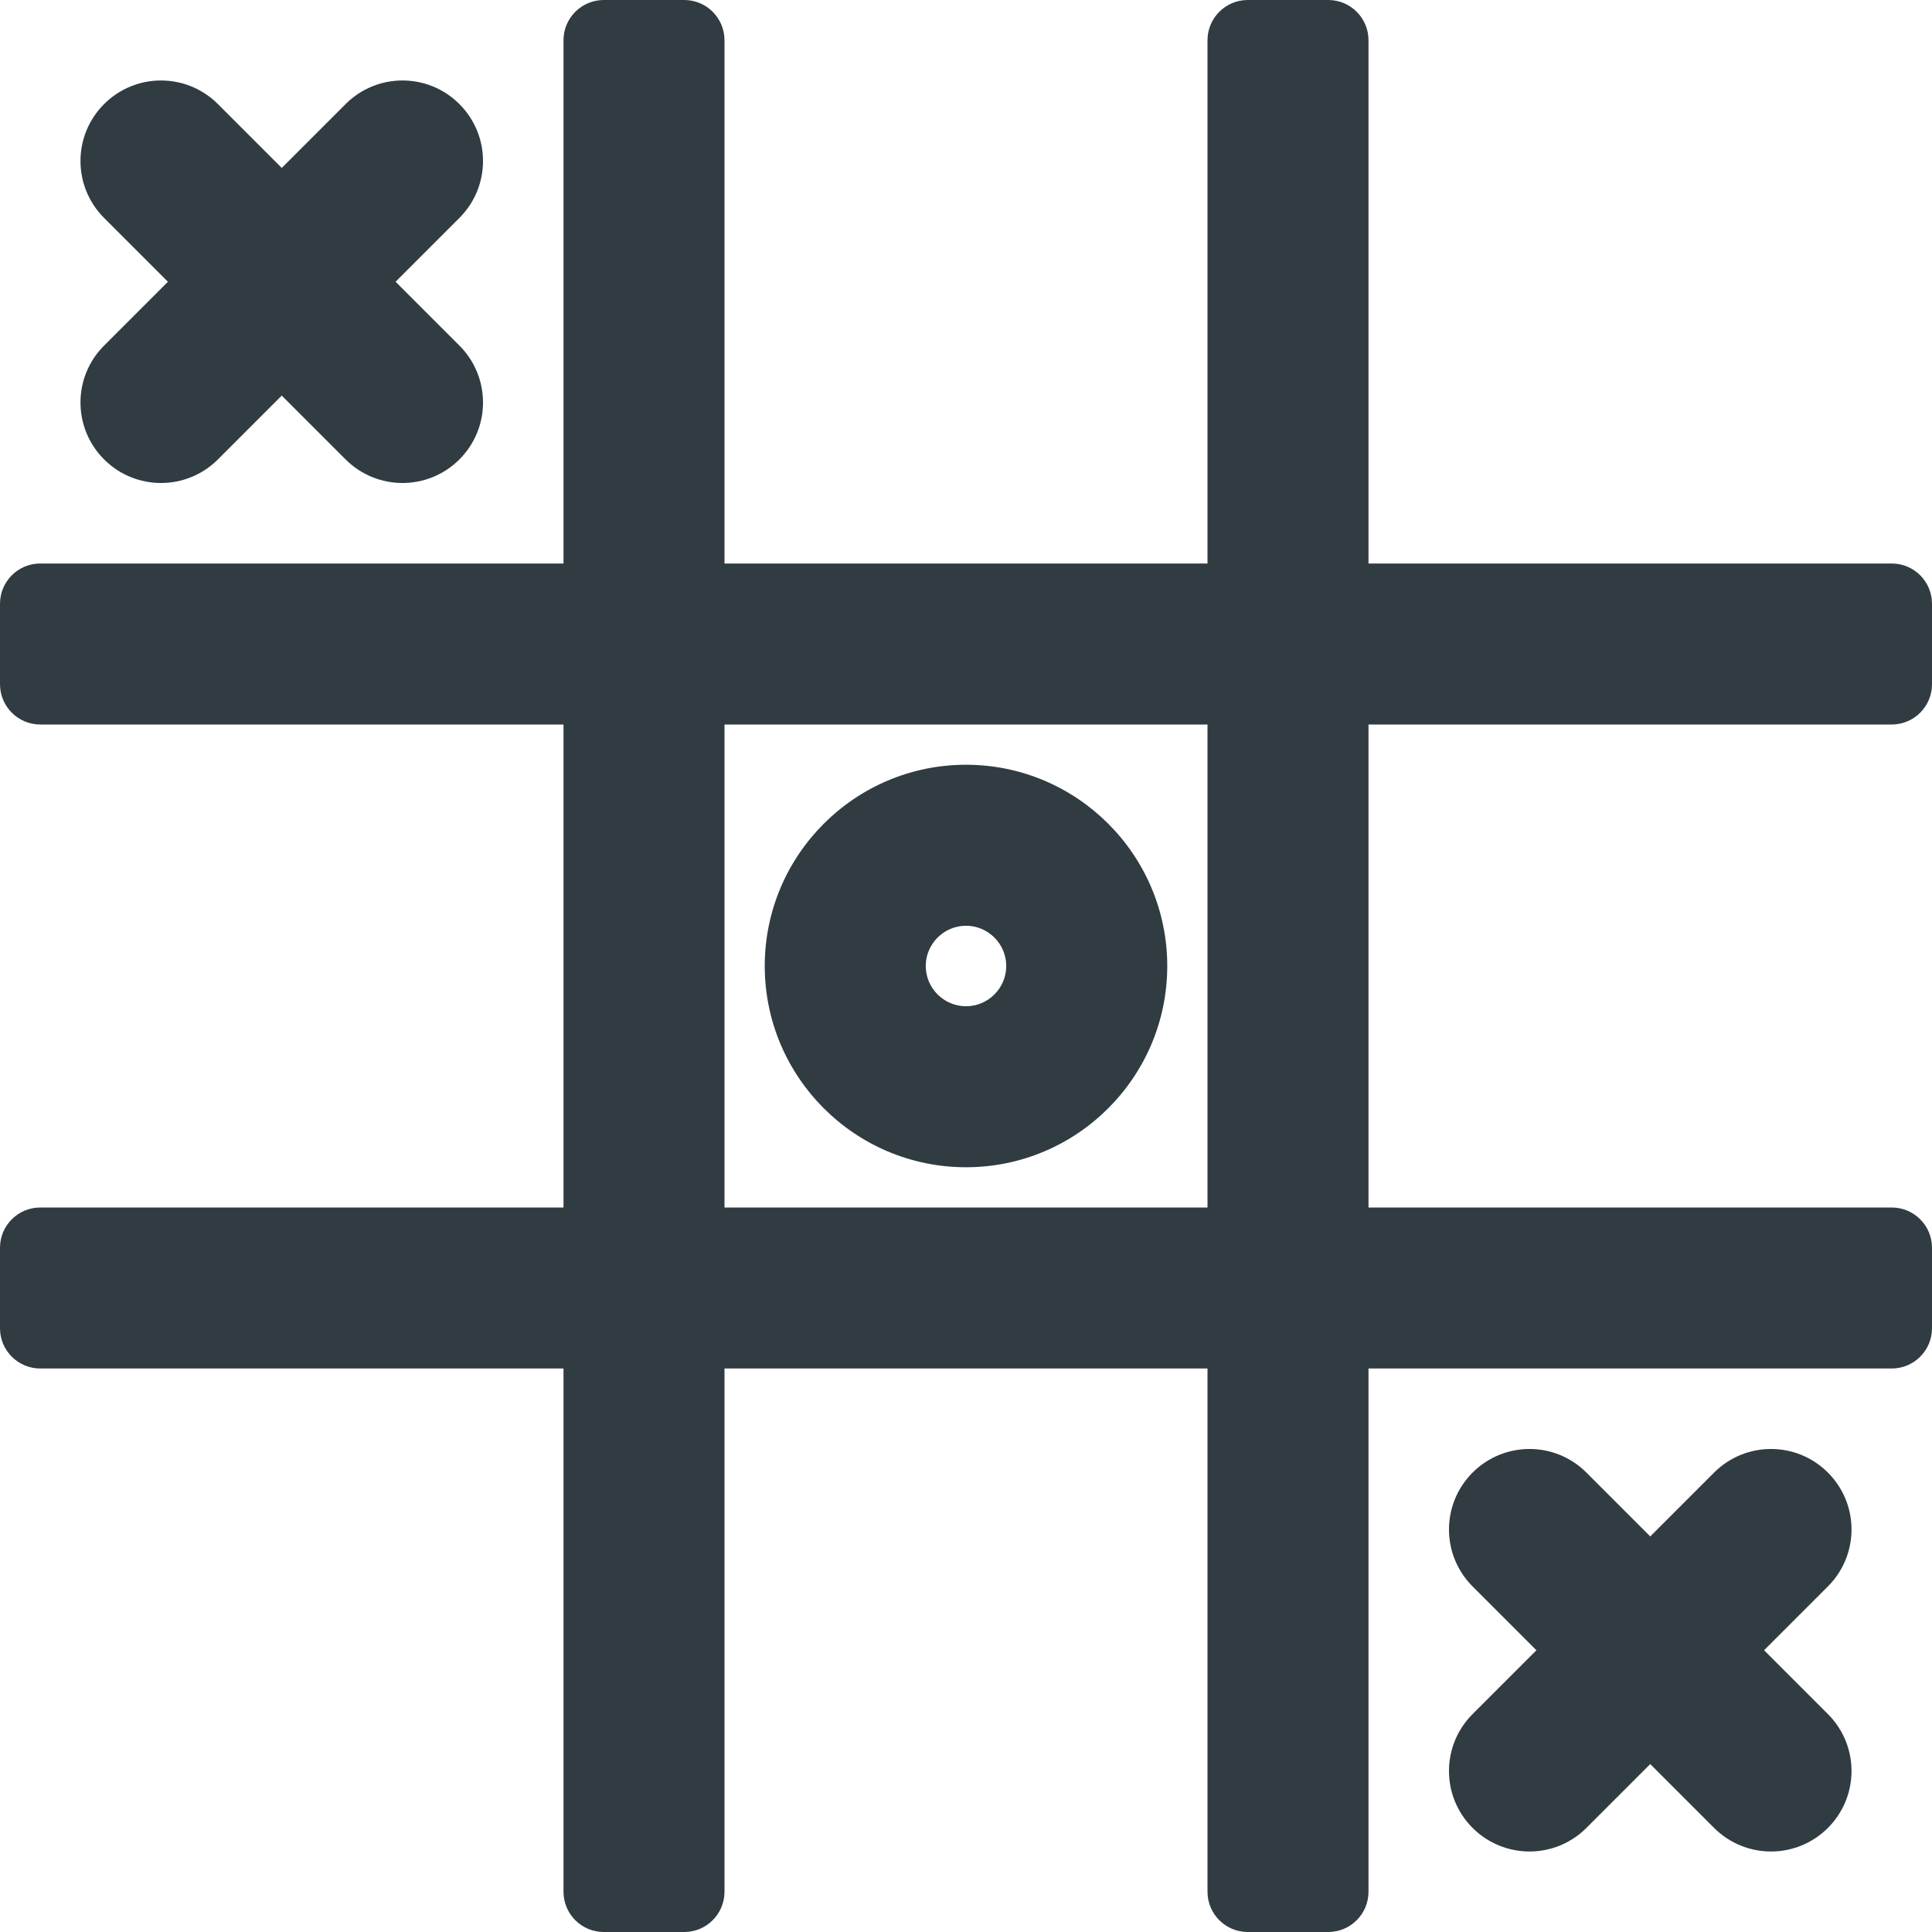
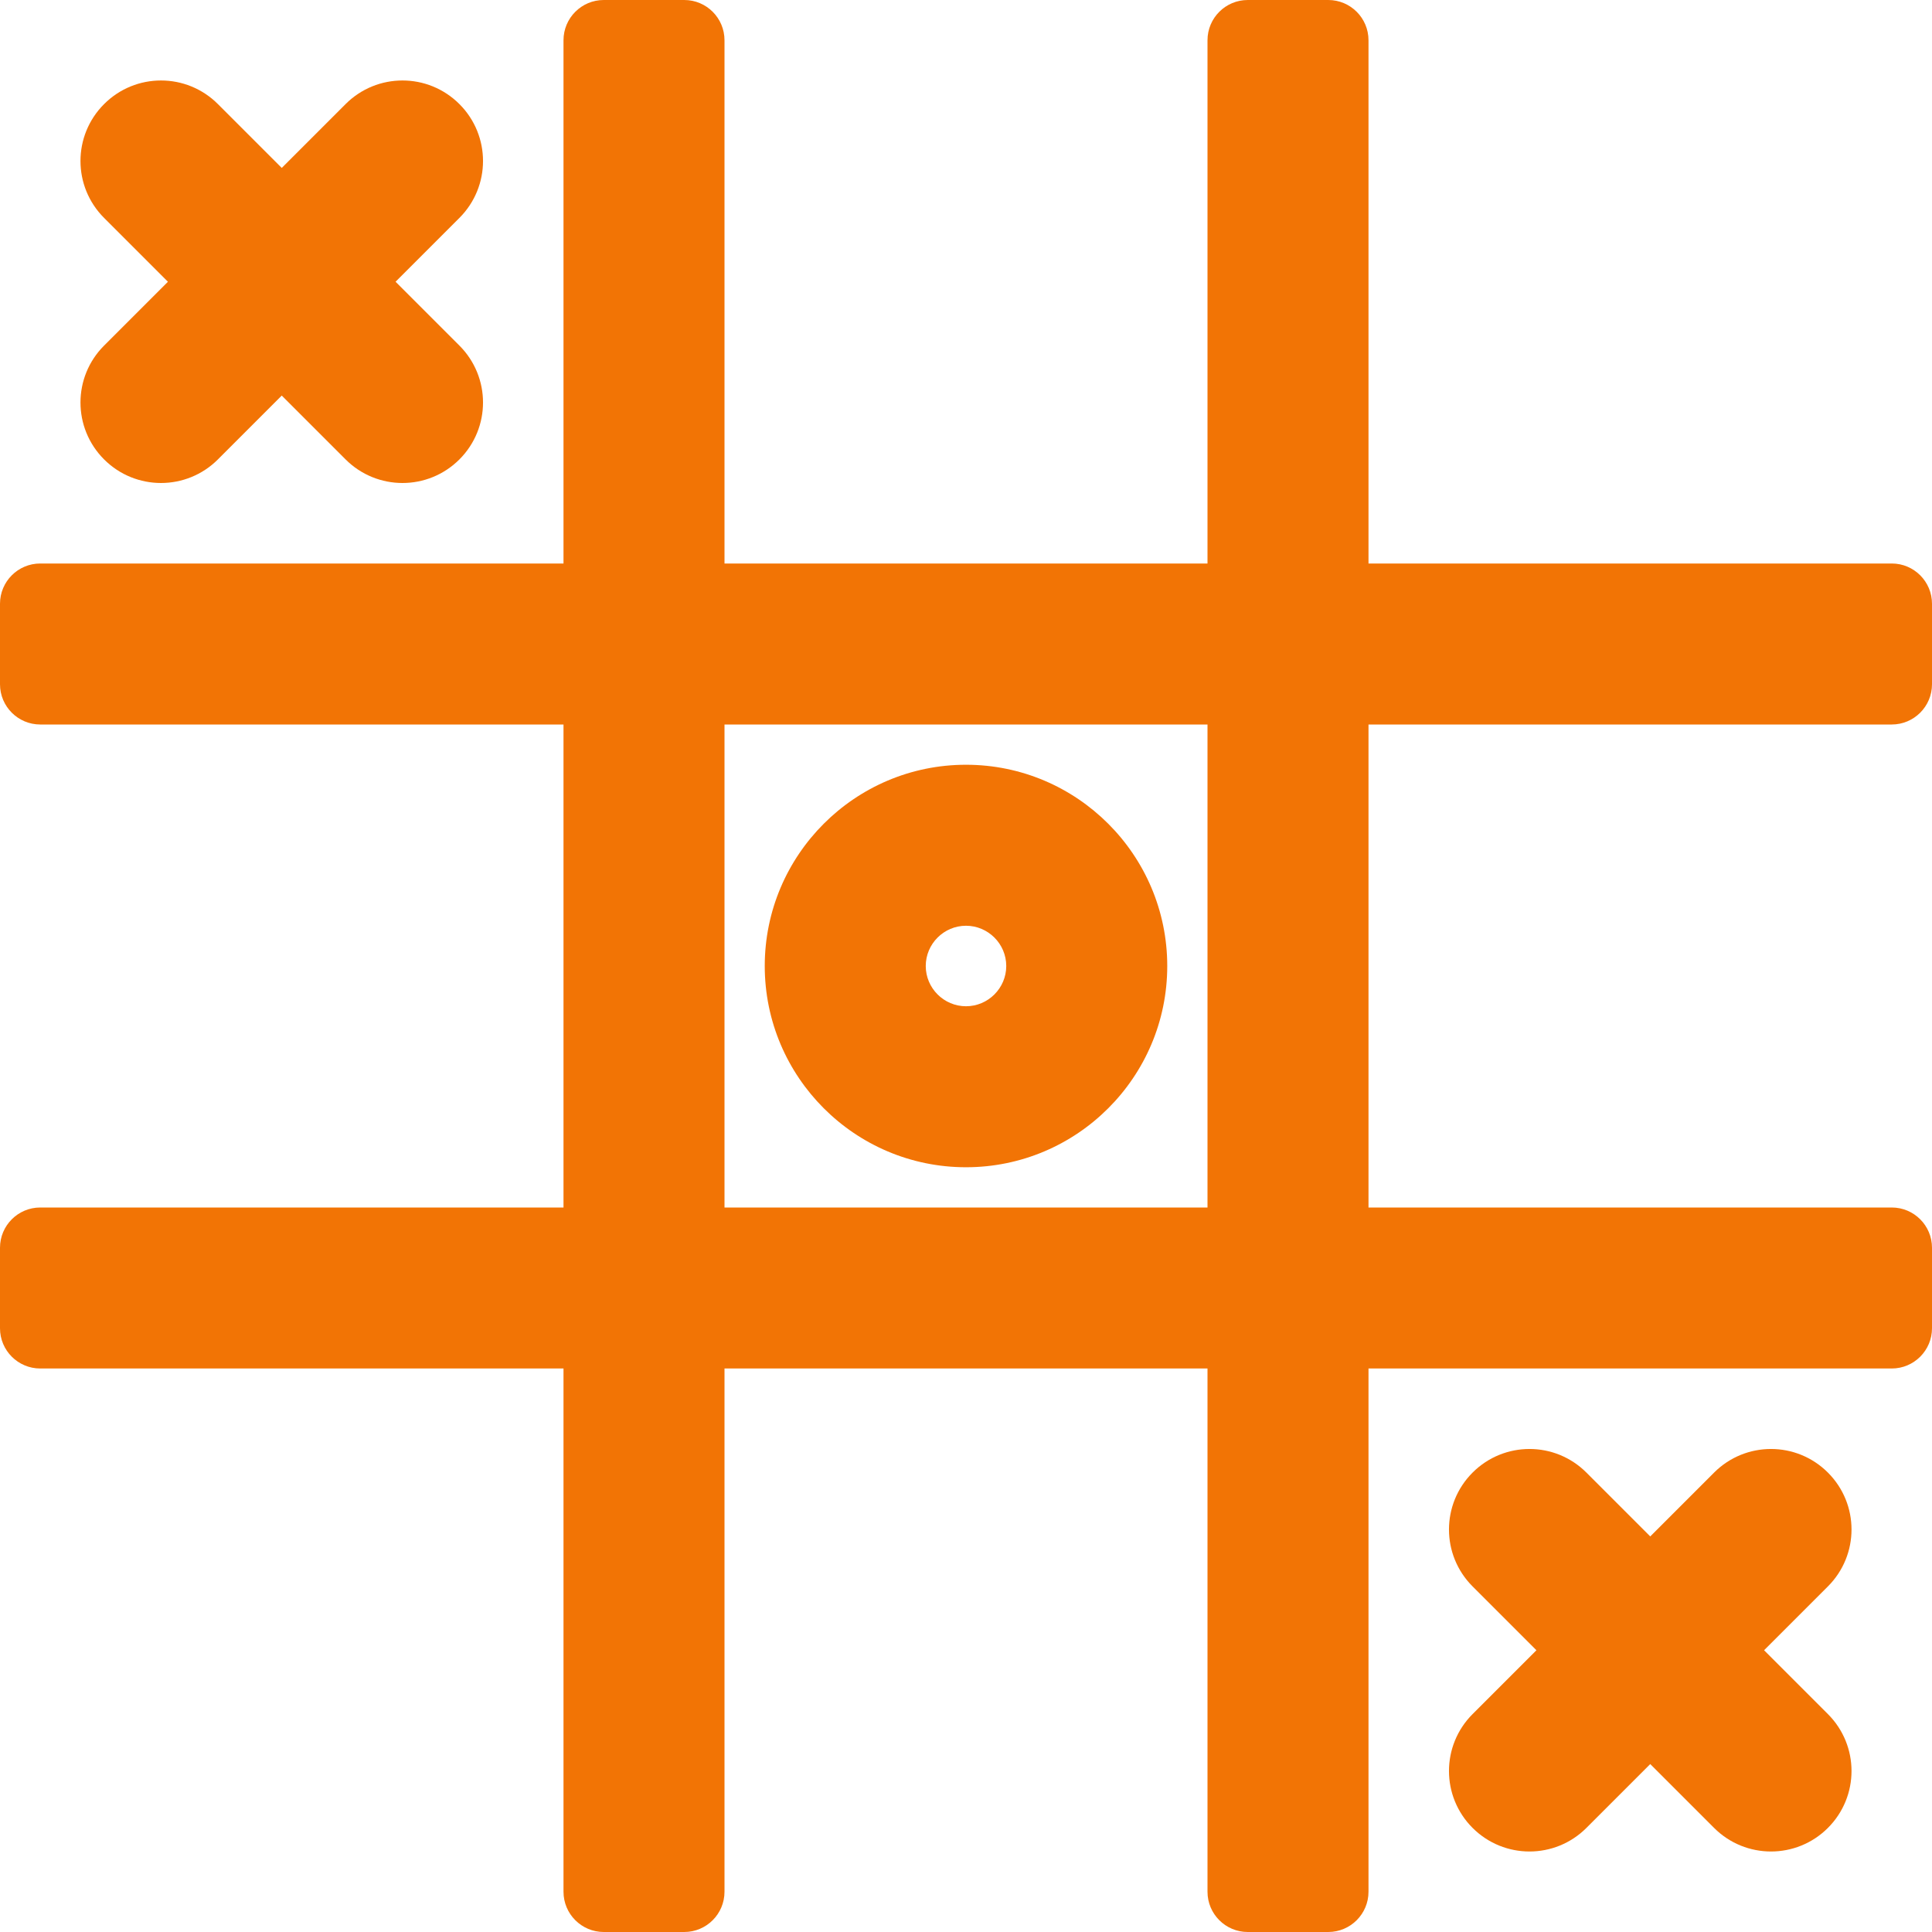
<svg xmlns="http://www.w3.org/2000/svg" enable-background="new 0 0 24 24" id="Layer_1" version="1.1" viewBox="0 0 24 24" xml:space="preserve">
  <g>
-     <path d="M12,14.5c1.379,0,2.5-1.121,2.5-2.5S13.379,9.5,12,9.5S9.5,10.621,9.5,12   S10.621,14.5,12,14.5z M12,11.5c0.275,0,0.5,0.225,0.5,0.5s-0.225,0.5-0.5,0.5s-0.5-0.225-0.5-0.5   S11.725,11.5,12,11.5z" fill="#303C42" />
-     <path d="M1.293,5.707C1.488,5.902,1.744,6,2,6s0.512-0.098,0.707-0.293   L3.5,4.914l0.793,0.793C4.488,5.902,4.744,6,5,6s0.512-0.098,0.707-0.293   c0.391-0.391,0.391-1.023,0-1.414L4.914,3.5l0.793-0.793   c0.391-0.391,0.391-1.023,0-1.414s-1.023-0.391-1.414,0L3.5,2.086L2.707,1.293   c-0.391-0.391-1.023-0.391-1.414,0s-0.391,1.023,0,1.414L2.086,3.5L1.293,4.293   C0.902,4.684,0.902,5.316,1.293,5.707z" fill="#303C42" />
-     <path d="M22.707,18.293c-0.391-0.391-1.023-0.391-1.414,0L20.5,19.086   l-0.793-0.793c-0.391-0.391-1.023-0.391-1.414,0s-0.391,1.023,0,1.414L19.086,20.5   l-0.793,0.793c-0.391,0.391-0.391,1.023,0,1.414C18.488,22.902,18.744,23,19,23   s0.512-0.098,0.707-0.293L20.5,21.914l0.793,0.793C21.488,22.902,21.744,23,22,23   s0.512-0.098,0.707-0.293c0.391-0.391,0.391-1.023,0-1.414L21.914,20.5l0.793-0.793   C23.098,19.316,23.098,18.684,22.707,18.293z" fill="#303C42" />
-     <path d="M23.5,9C23.776,9,24,8.776,24,8.5v-1C24,7.224,23.776,7,23.5,7H17V0.5   C17,0.224,16.776,0,16.5,0h-1C15.224,0,15,0.224,15,0.5V7H9V0.5C9,0.224,8.776,0,8.5,0h-1   C7.224,0,7,0.224,7,0.5V7H0.5C0.224,7,0,7.224,0,7.5v1C0,8.776,0.224,9,0.5,9H7v6H0.5   C0.224,15,0,15.224,0,15.5v1C0,16.776,0.224,17,0.5,17H7v6.5C7,23.776,7.224,24,7.5,24h1   C8.776,24,9,23.776,9,23.5V17h6v6.5c0,0.276,0.224,0.5,0.5,0.5h1c0.276,0,0.5-0.224,0.5-0.5V17h6.5   c0.276,0,0.5-0.224,0.5-0.5v-1c0-0.276-0.224-0.5-0.5-0.5H17V9H23.5z M15,15H9V9h6V15z" fill="#303C42" />
+     <path d="M12,14.5c1.379,0,2.5-1.121,2.5-2.5S13.379,9.5,12,9.5S9.5,10.621,9.5,12   S10.621,14.5,12,14.5z M12,11.5c0.275,0,0.5,0.225,0.5,0.5s-0.225,0.5-0.5,0.5s-0.5-0.225-0.5-0.5   S11.725,11.5,12,11.5z" fill="#F27405" />
+     <path d="M1.293,5.707C1.488,5.902,1.744,6,2,6s0.512-0.098,0.707-0.293   L3.5,4.914l0.793,0.793C4.488,5.902,4.744,6,5,6s0.512-0.098,0.707-0.293   c0.391-0.391,0.391-1.023,0-1.414L4.914,3.5l0.793-0.793   c0.391-0.391,0.391-1.023,0-1.414s-1.023-0.391-1.414,0L3.5,2.086L2.707,1.293   c-0.391-0.391-1.023-0.391-1.414,0s-0.391,1.023,0,1.414L2.086,3.5L1.293,4.293   C0.902,4.684,0.902,5.316,1.293,5.707z" fill="#F27405" />
+     <path d="M22.707,18.293c-0.391-0.391-1.023-0.391-1.414,0L20.5,19.086   l-0.793-0.793c-0.391-0.391-1.023-0.391-1.414,0s-0.391,1.023,0,1.414L19.086,20.5   l-0.793,0.793c-0.391,0.391-0.391,1.023,0,1.414C18.488,22.902,18.744,23,19,23   s0.512-0.098,0.707-0.293L20.5,21.914l0.793,0.793C21.488,22.902,21.744,23,22,23   s0.512-0.098,0.707-0.293c0.391-0.391,0.391-1.023,0-1.414L21.914,20.5l0.793-0.793   C23.098,19.316,23.098,18.684,22.707,18.293z" fill="#F27405" />
+     <path d="M23.5,9C23.776,9,24,8.776,24,8.5v-1C24,7.224,23.776,7,23.5,7H17V0.5   C17,0.224,16.776,0,16.5,0h-1C15.224,0,15,0.224,15,0.5V7H9V0.5C9,0.224,8.776,0,8.5,0h-1   C7.224,0,7,0.224,7,0.5V7H0.5C0.224,7,0,7.224,0,7.5v1C0,8.776,0.224,9,0.5,9H7v6H0.5   C0.224,15,0,15.224,0,15.5v1C0,16.776,0.224,17,0.5,17H7v6.5C7,23.776,7.224,24,7.5,24h1   C8.776,24,9,23.776,9,23.5V17h6v6.5c0,0.276,0.224,0.5,0.5,0.5h1c0.276,0,0.5-0.224,0.5-0.5V17h6.5   c0.276,0,0.5-0.224,0.5-0.5v-1c0-0.276-0.224-0.5-0.5-0.5H17V9H23.5z M15,15H9V9h6V15z" fill="#F27405" />
  </g>
  <g />
  <g />
  <g />
  <g />
  <g />
  <g />
  <g />
  <g />
  <g />
  <g />
  <g />
  <g />
  <g />
  <g />
  <g />
</svg>
